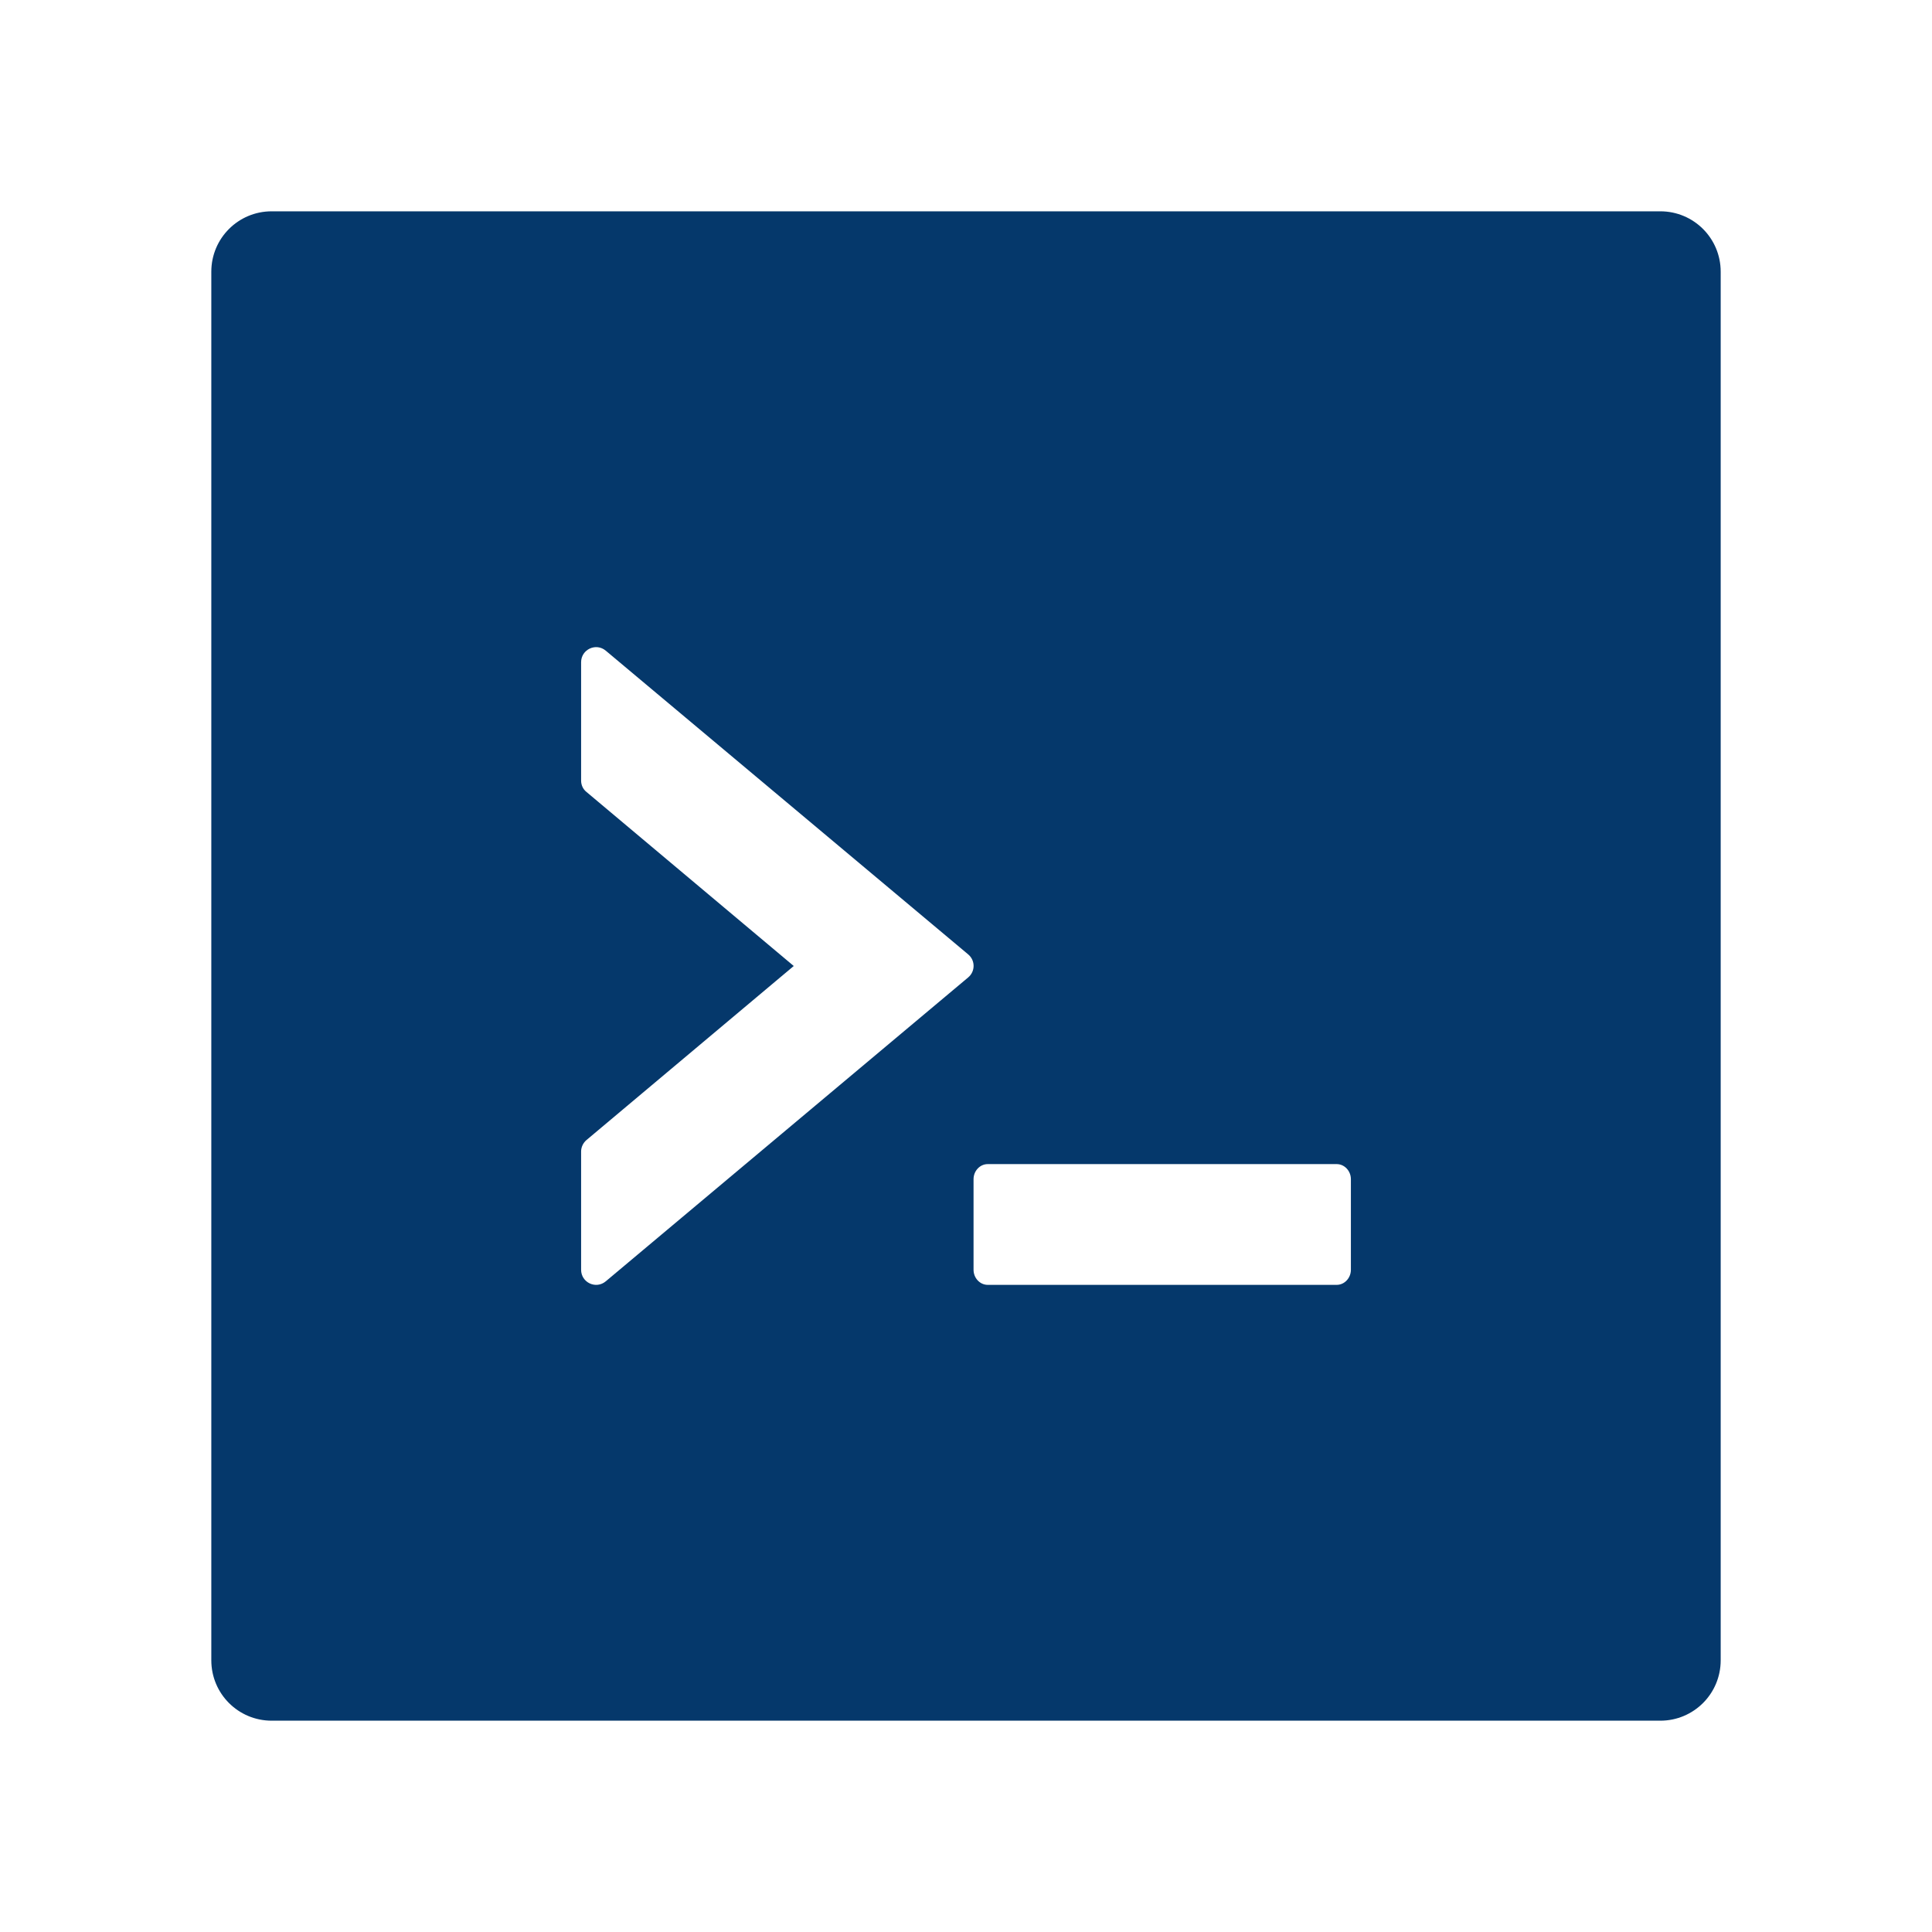
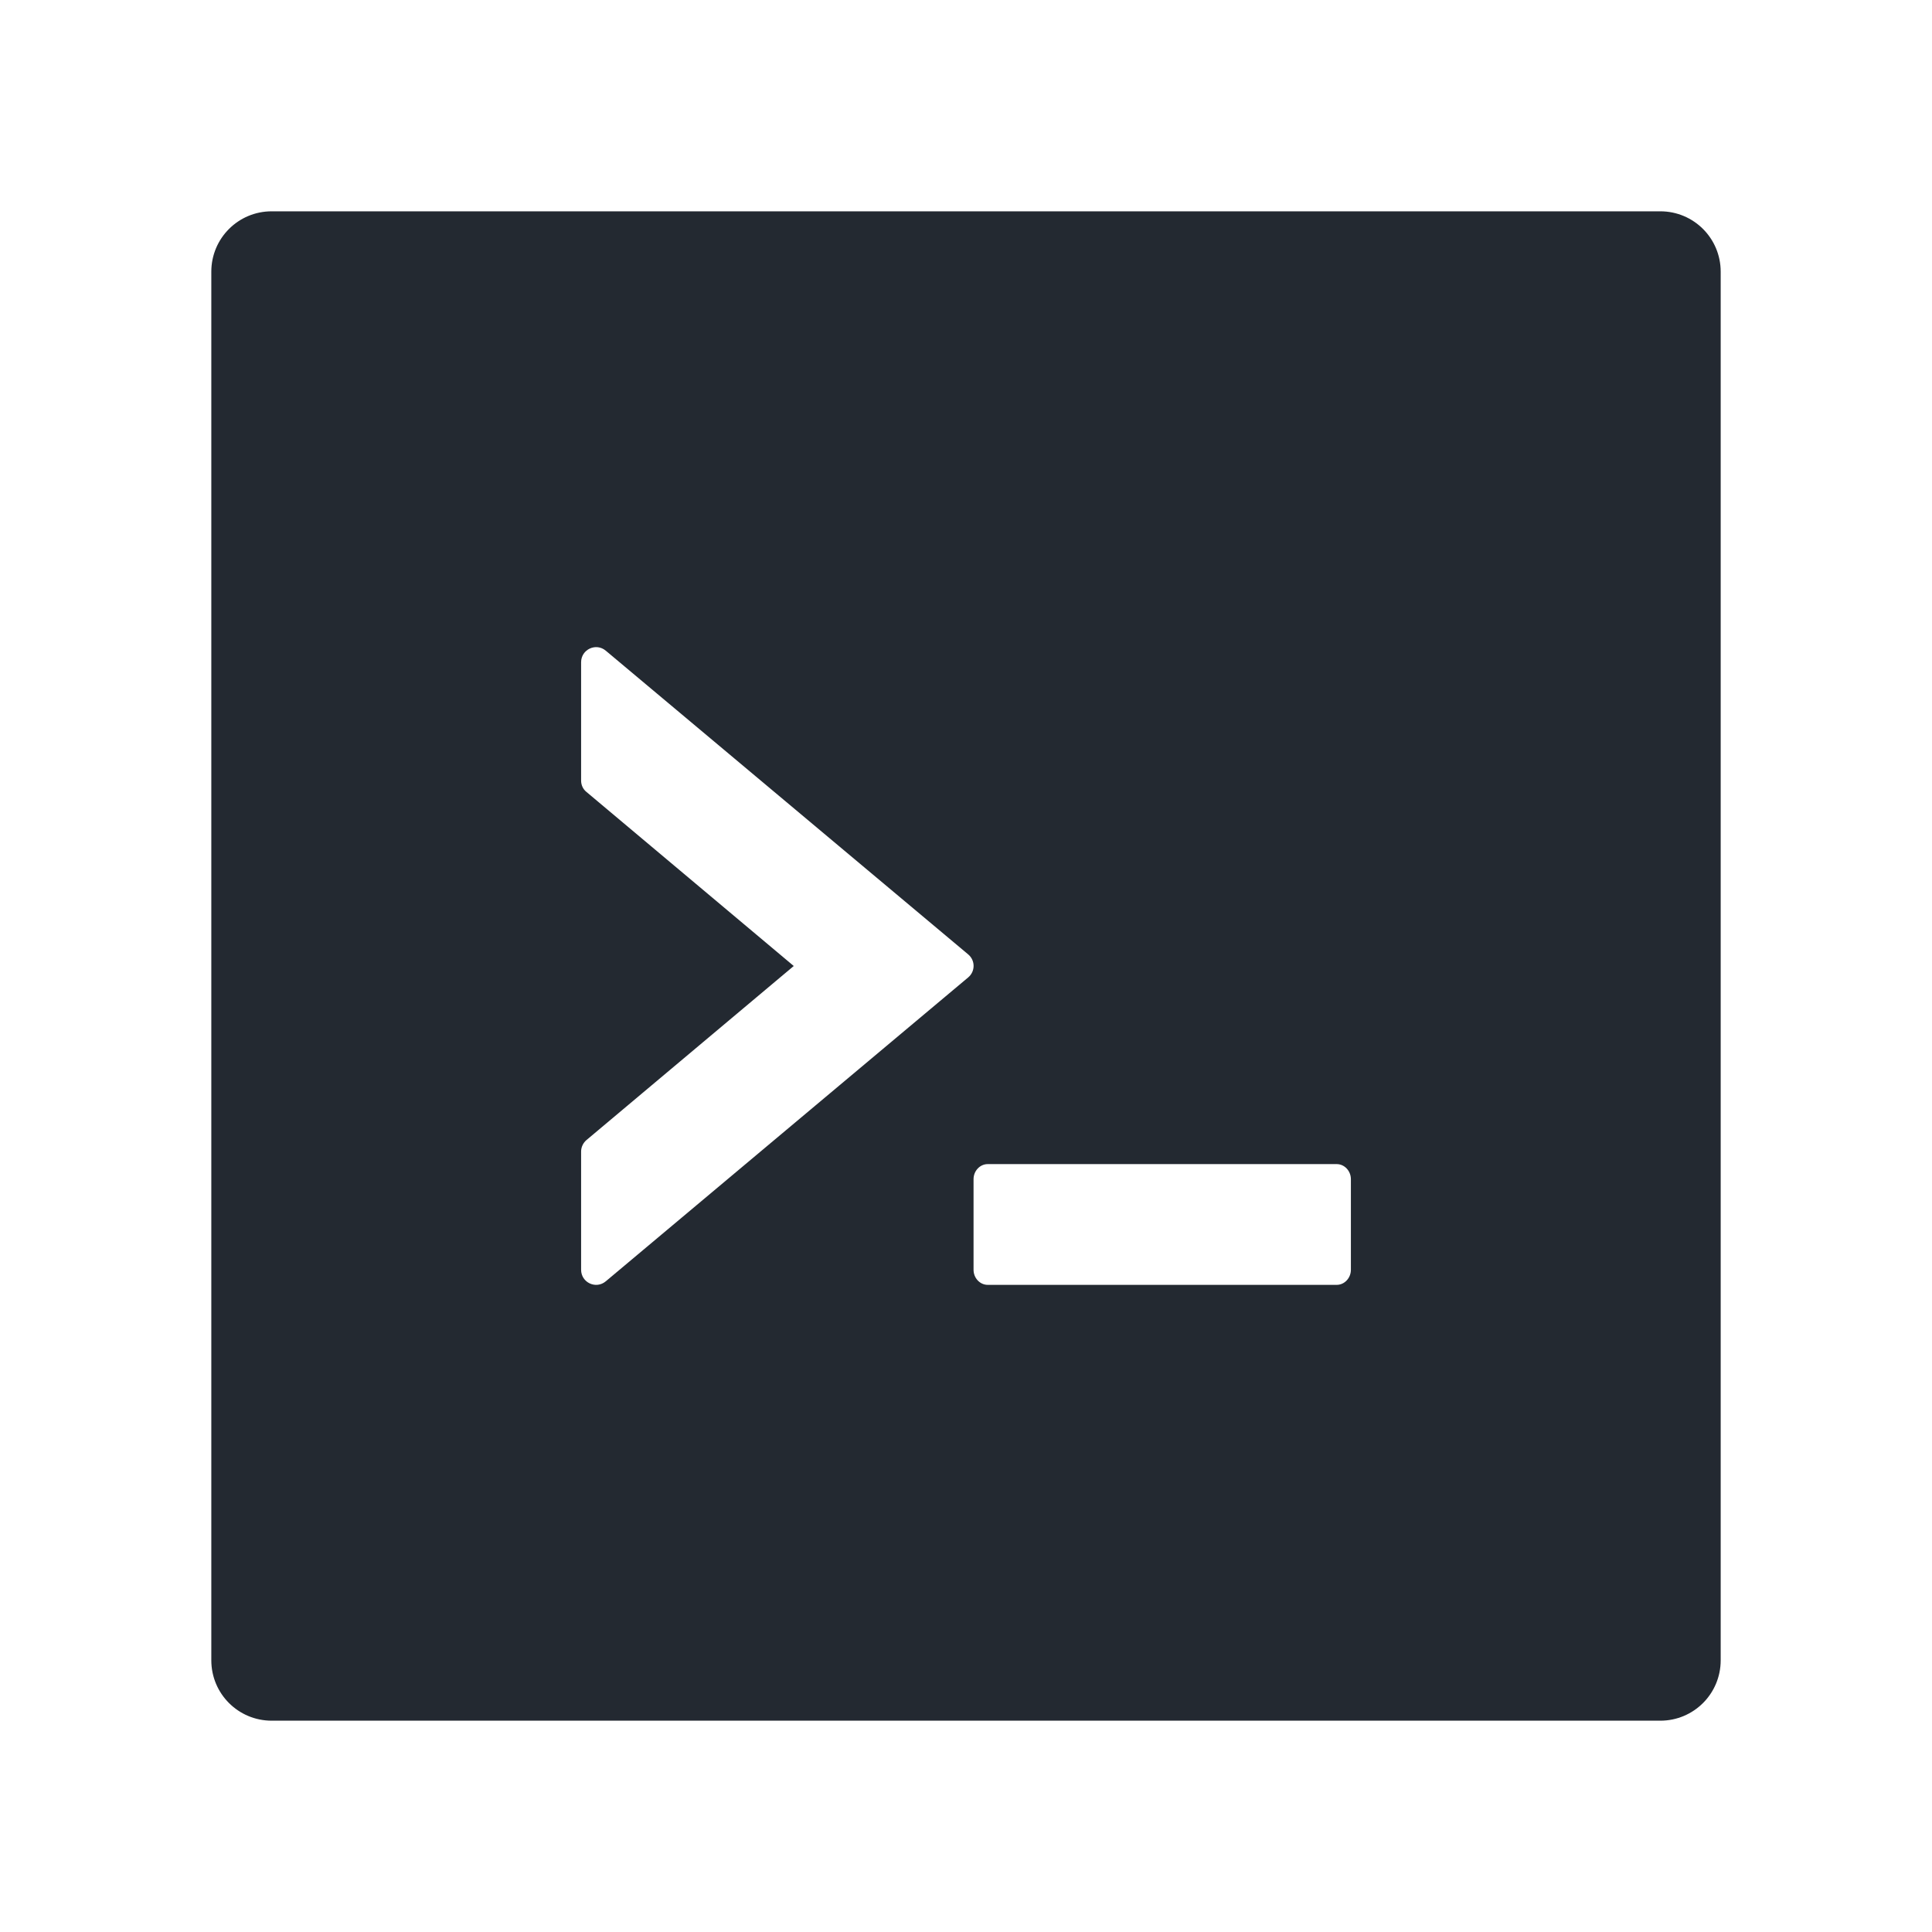
<svg xmlns="http://www.w3.org/2000/svg" t="1664347839858" class="icon" viewBox="0 0 1024 1024" version="1.1" p-id="2763" width="200" height="200">
-   <path d="M880 112H144c-17.7 0-32 14.3-32 32v736c0 17.7 14.3 32 32 32h736c17.7 0 32-14.3 32-32V144c0-17.7-14.3-32-32-32zM513.1 518.1l-192 161c-5.2 4.4-13.1 0.7-13.1-6.1v-62.7c0-2.3 1.1-4.6 2.9-6.1L420.7 512l-109.8-92.2c-1.9-1.5-2.9-3.7-2.9-6.1V351c0-6.8 7.9-10.5 13.1-6.1l192 160.9c3.9 3.2 3.9 9.1 0 12.3zM716 673c0 4.4-3.4 8-7.5 8h-185c-4.1 0-7.5-3.6-7.5-8v-48c0-4.4 3.4-8 7.5-8h185c4.1 0 7.5 3.6 7.5 8v48z" p-id="2764" fill="#05386B" />
+   <path d="M880 112H144c-17.7 0-32 14.3-32 32v736c0 17.7 14.3 32 32 32h736c17.7 0 32-14.3 32-32V144c0-17.7-14.3-32-32-32zM513.1 518.1l-192 161c-5.2 4.4-13.1 0.7-13.1-6.1v-62.7c0-2.3 1.1-4.6 2.9-6.1L420.7 512l-109.8-92.2c-1.9-1.5-2.9-3.7-2.9-6.1V351c0-6.8 7.9-10.5 13.1-6.1l192 160.9c3.9 3.2 3.9 9.1 0 12.3zM716 673c0 4.4-3.4 8-7.5 8h-185c-4.1 0-7.5-3.6-7.5-8v-48c0-4.4 3.4-8 7.5-8h185c4.1 0 7.5 3.6 7.5 8v48z" p-id="2764" fill="#232931" />
</svg>
